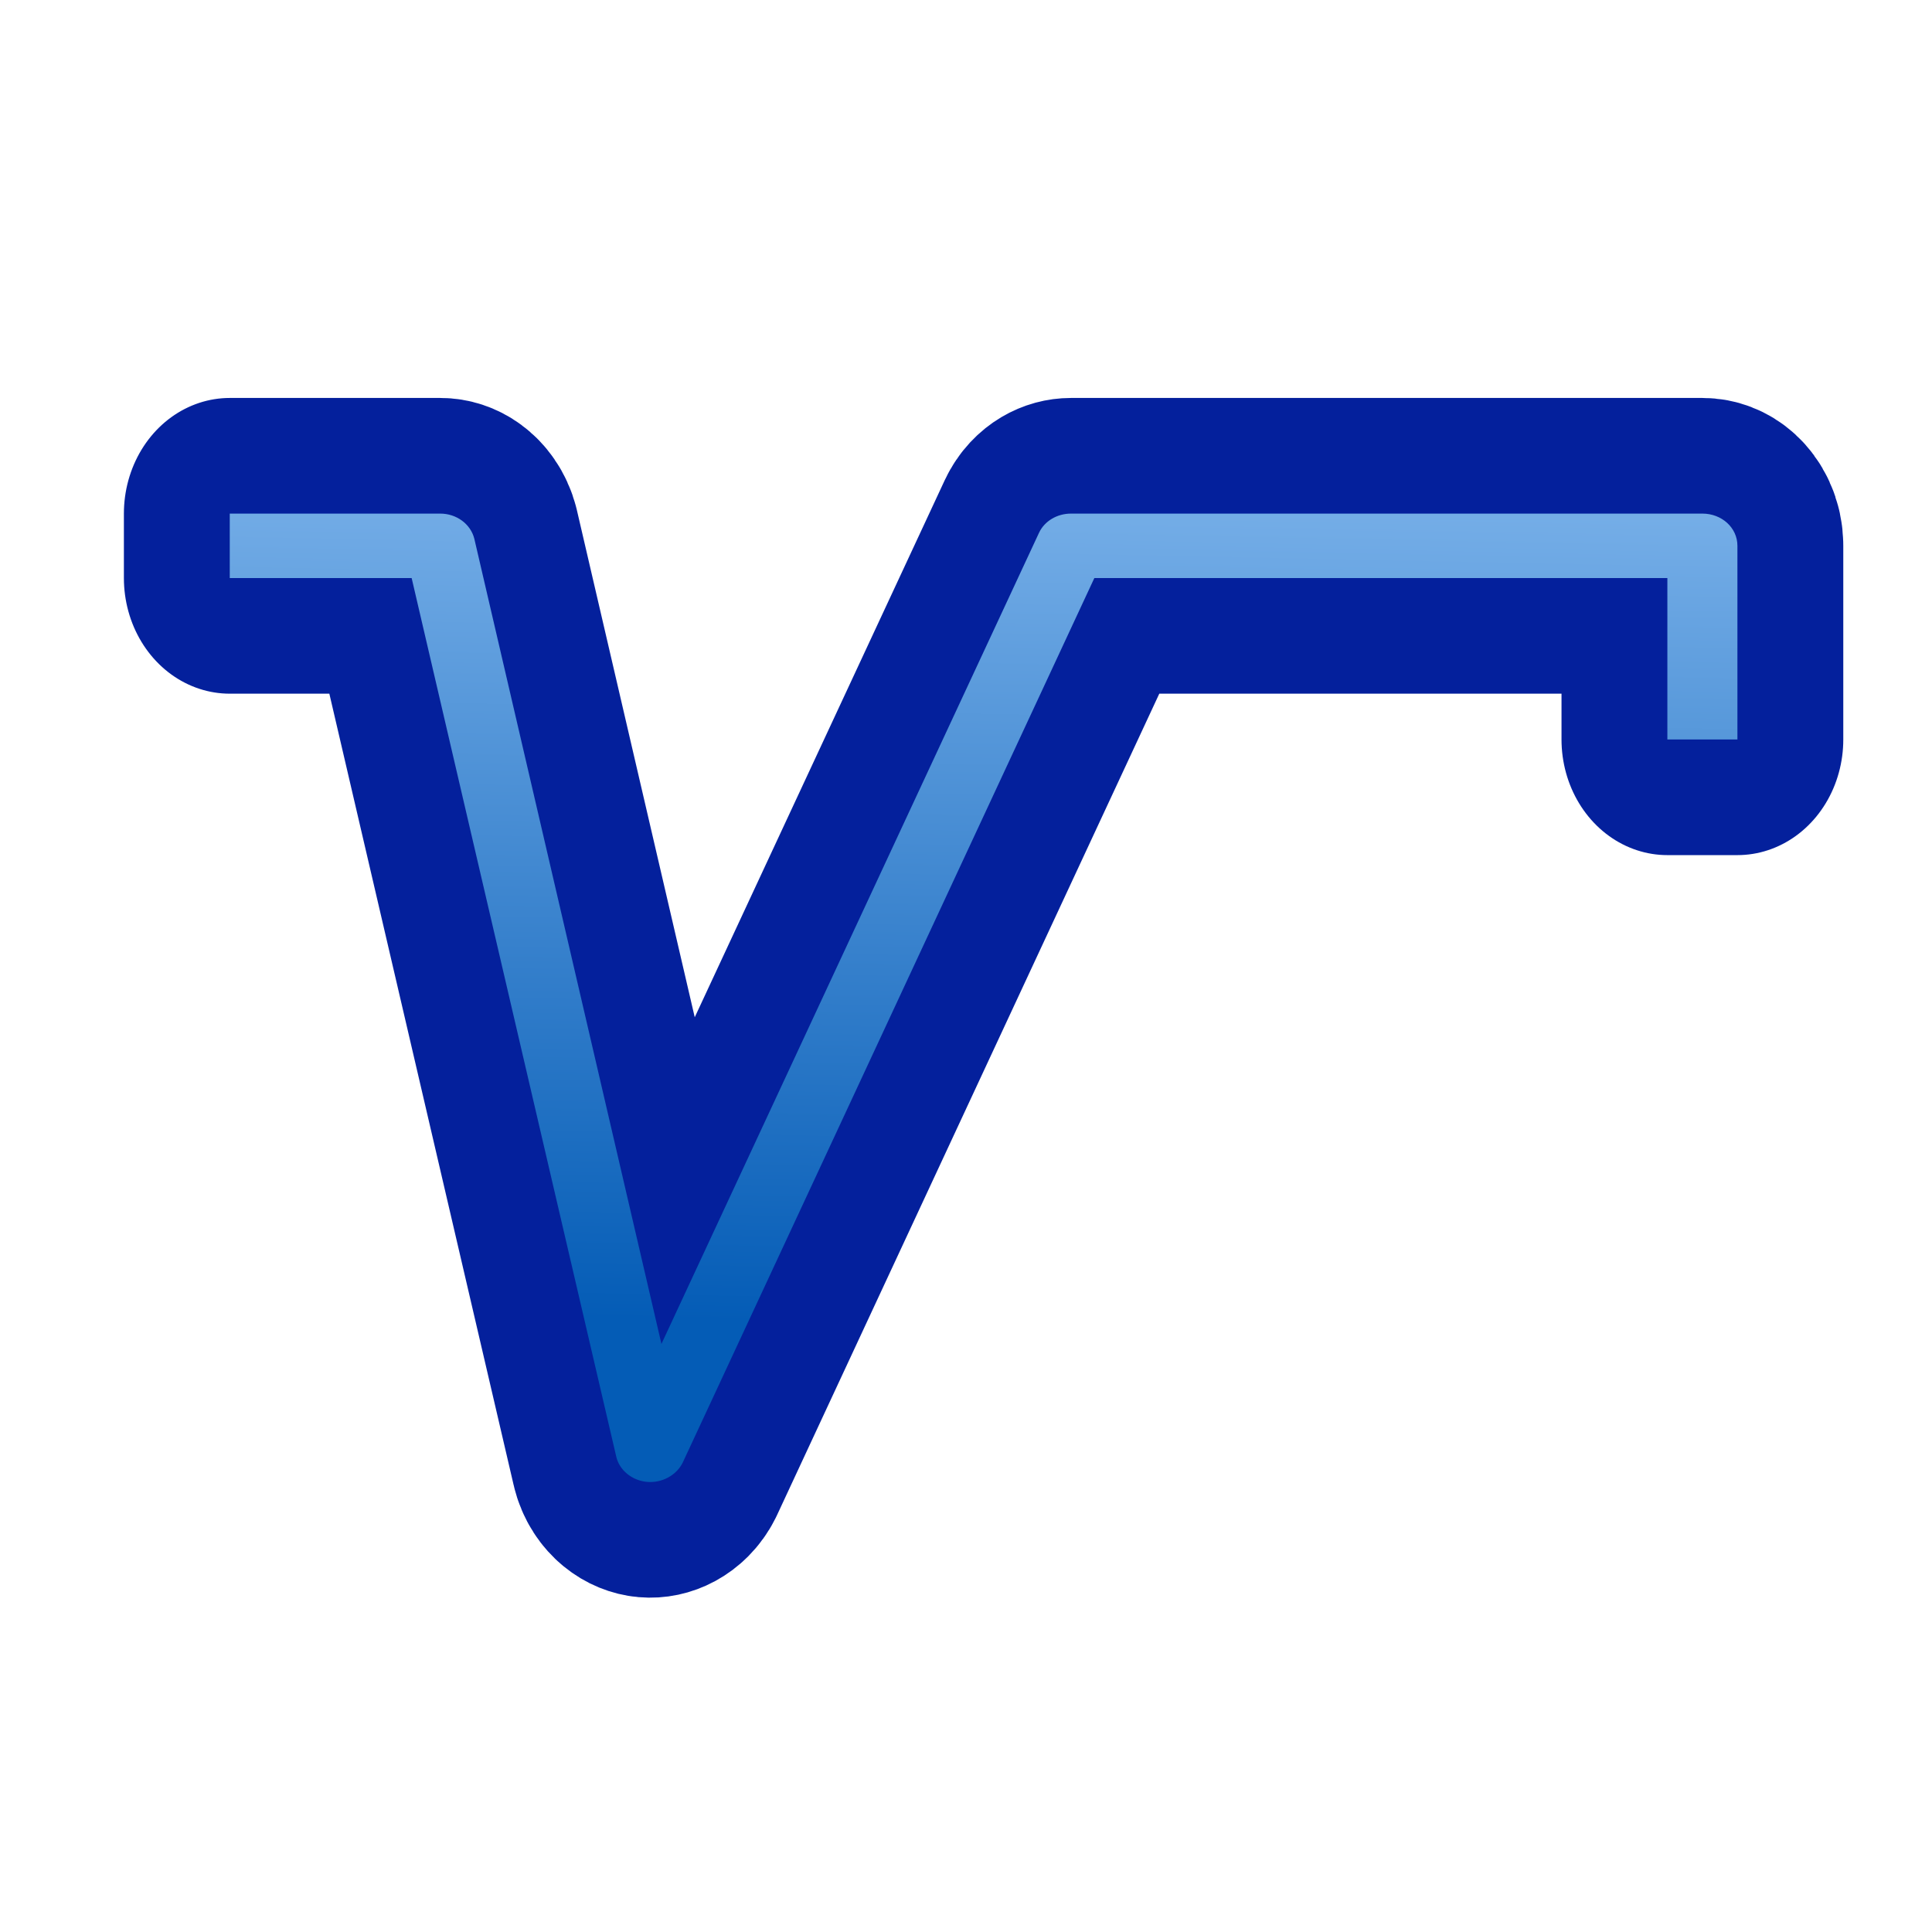
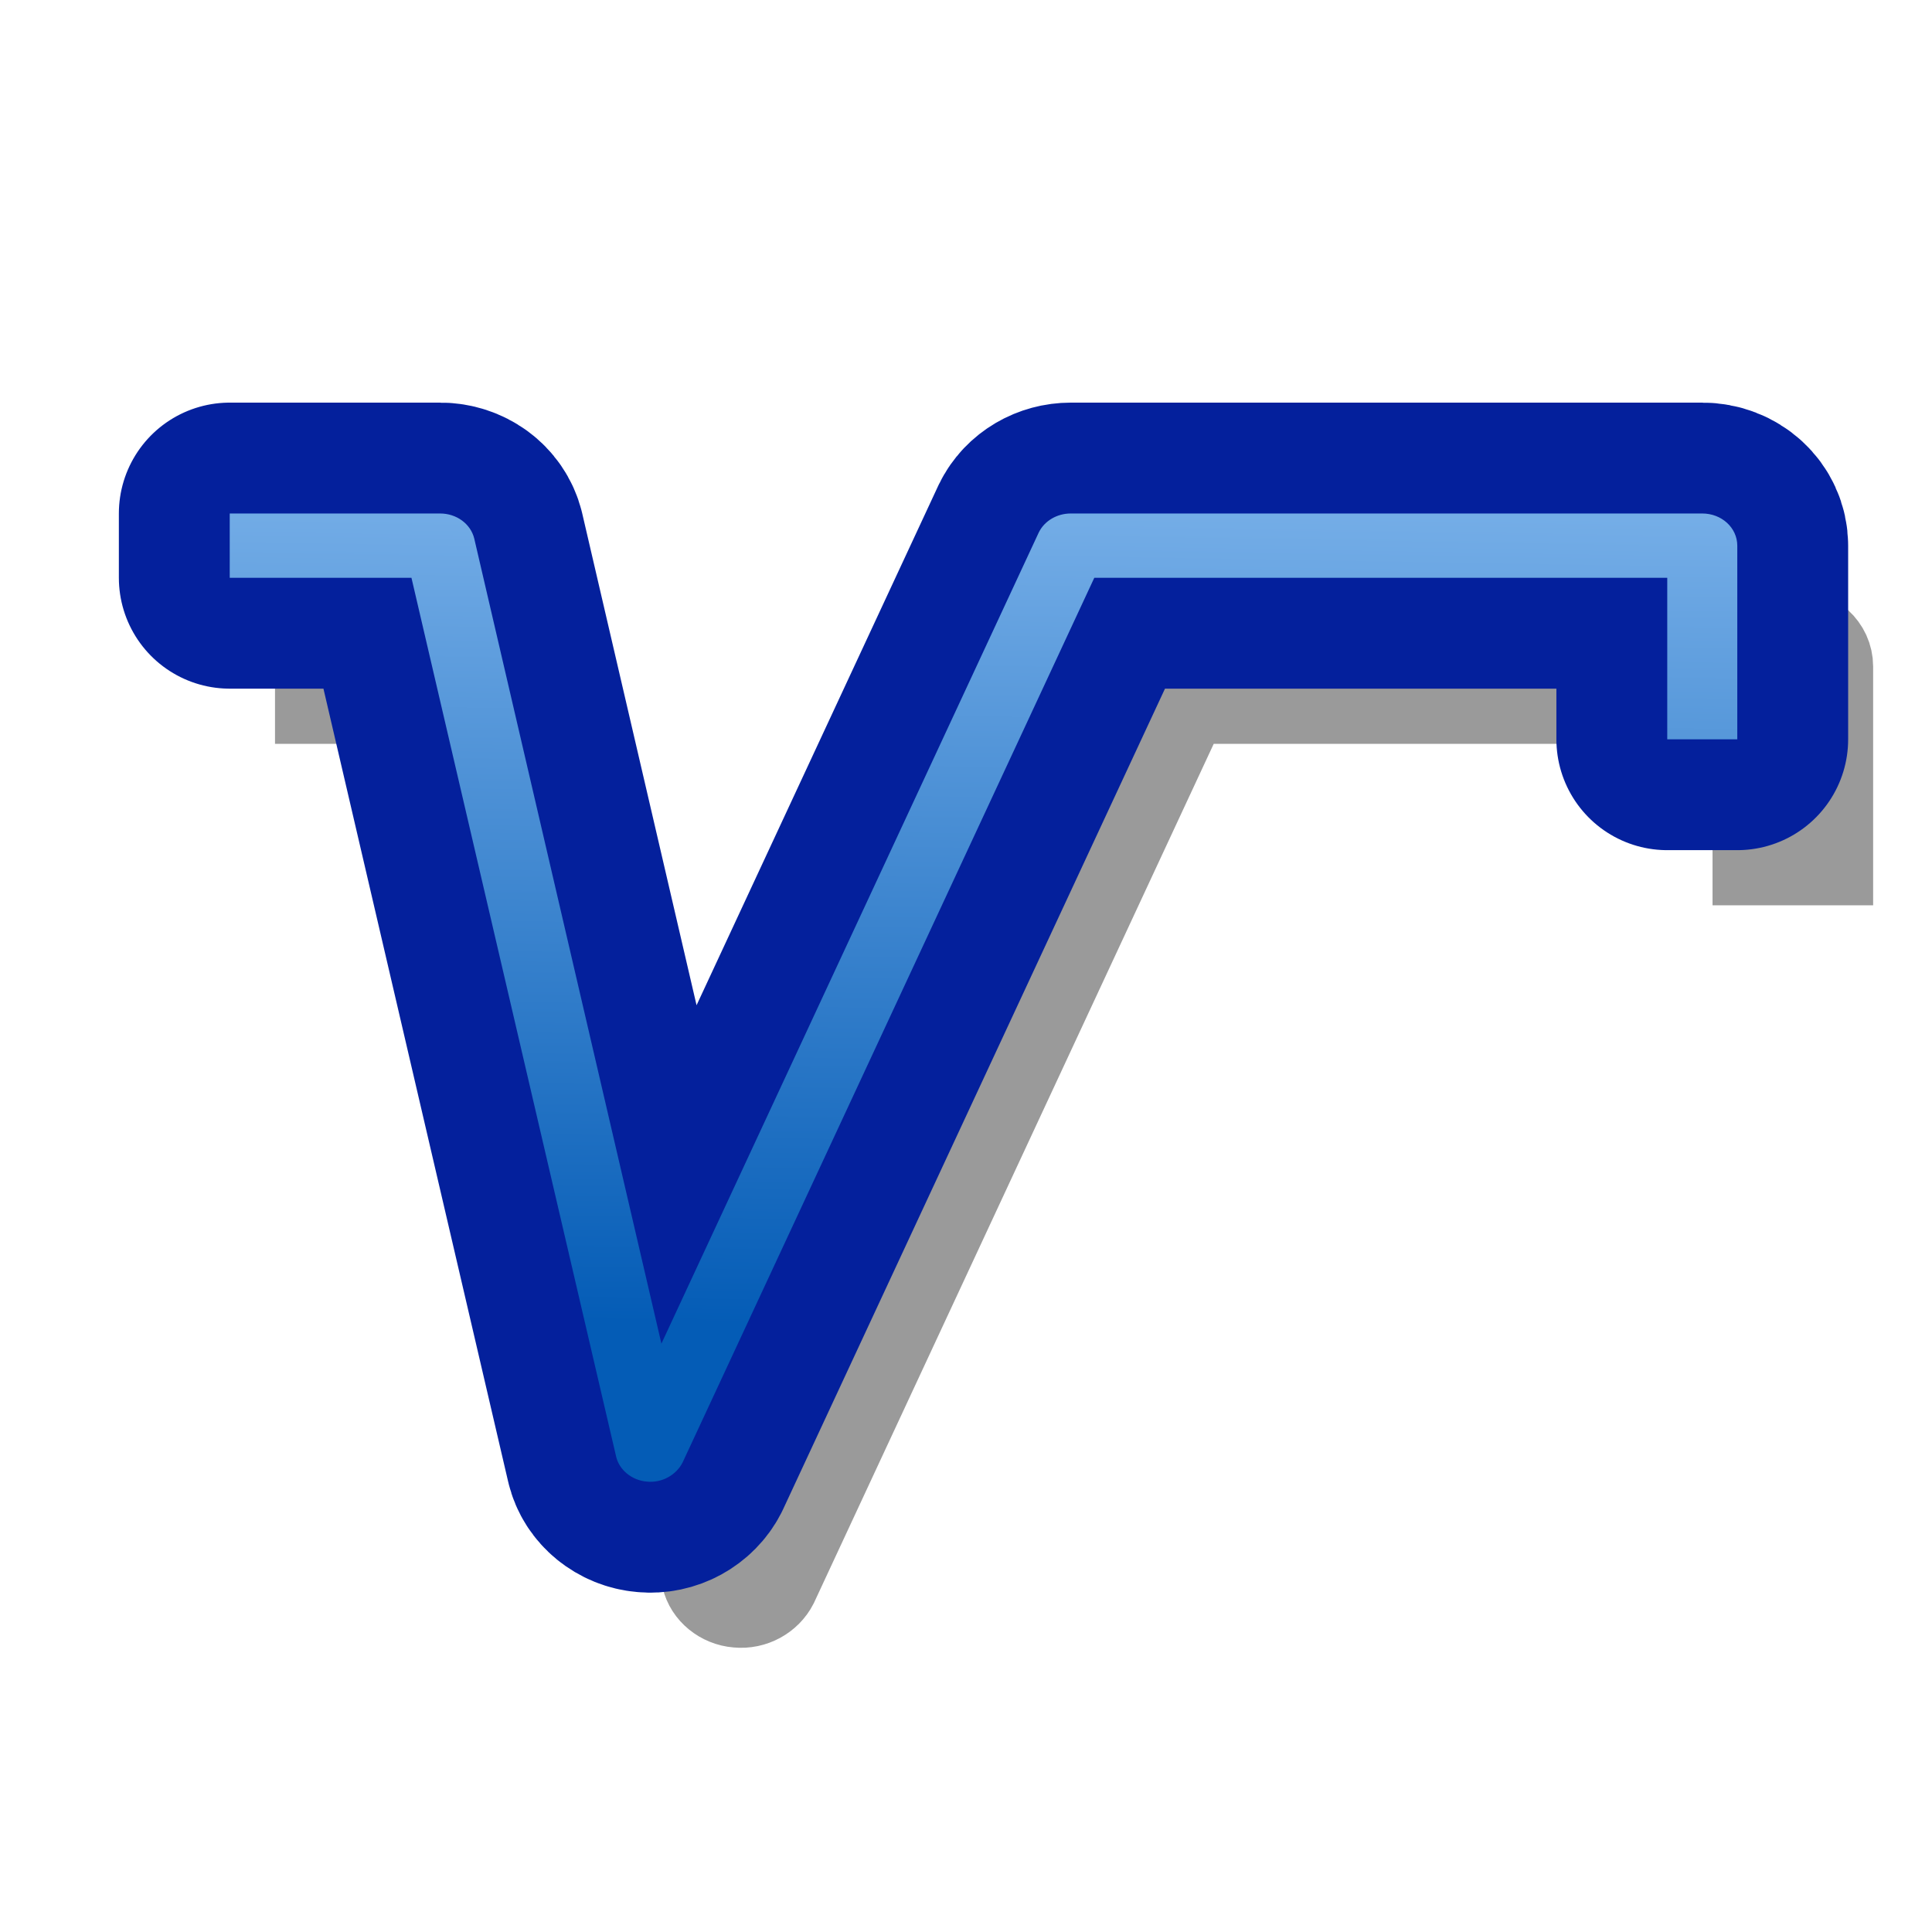
<svg xmlns="http://www.w3.org/2000/svg" version="1.1" width="64" height="64" color-interpolation="linearRGB">
  <g>
-     <path style="fill:none; stroke:#04209c; stroke-width:6.891; stroke-linejoin:round" d="M8.55 27.63V29.55H14.47L21.13 55.73C21.23 56.13 21.64 56.44 22.13 56.48C22.62 56.52 23.09 56.28 23.29 55.91L36.69 29.55H55.34V34.36H57.62V28.59C57.62 28.05 57.11 27.63 56.48 27.63H35.93C35.48 27.63 35.07 27.85 34.89 28.2L22.6 52.37L16.51 28.38C16.39 27.94 15.93 27.63 15.4 27.63H8.55z" transform="matrix(1.0178,0,0,1.1118,-1.0913,-13.7054)" />
-     <linearGradient id="gradient0" gradientUnits="userSpaceOnUse" x1="58.21" y1="15.81" x2="57.53" y2="52.3">
+     <path style="fill:none; stroke:#000000; stroke-opacity:0.396; stroke-width:3" d="M7.61 17.01V19.14H13.63L20.41 48.25C20.51 48.69 20.93 49.04 21.43 49.08C21.93 49.13 22.4 48.86 22.61 48.45L36.25 19.14H55.23V24.49H57.55V18.08C57.55 17.48 57.03 17.01 56.39 17.01H35.47C35.02 17.01 34.6 17.25 34.41 17.64L21.91 44.51L15.71 17.84C15.59 17.35 15.12 17.01 14.58 17.01H7.61z" transform="matrix(1,0,0,1,3,4)" />
+     <path style="fill:none; stroke:#04209c; stroke-width:7.345; stroke-linejoin:round" d="M7.61 17.01V19.14H13.63L20.41 48.25C20.51 48.69 20.93 49.04 21.43 49.08C21.93 49.13 22.4 48.86 22.61 48.45L36.25 19.14H55.23V24.49H57.55V18.08C57.55 17.48 57.03 17.01 56.39 17.01H35.47C35.02 17.01 34.6 17.25 34.41 17.64L21.91 44.51L15.71 17.84C15.59 17.35 15.12 17.01 14.58 17.01H7.61z" />
+     <linearGradient id="gradient0" gradientUnits="userSpaceOnUse" x1="58.15" y1="3.87" x2="57.46" y2="44.44">
      <stop offset="0" stop-color="#abd5ff" />
      <stop offset="1" stop-color="#045cb6" />
    </linearGradient>
-     <path style="fill:url(#gradient0)" d="M8.55 27.63V29.55H14.47L21.13 55.73C21.23 56.13 21.64 56.44 22.13 56.48C22.62 56.52 23.09 56.28 23.29 55.91L36.69 29.55H55.34V34.36H57.62V28.59C57.62 28.05 57.11 27.63 56.48 27.63H35.93C35.48 27.63 35.07 27.85 34.89 28.2L22.6 52.37L16.51 28.38C16.39 27.94 15.93 27.63 15.4 27.63H8.55z" transform="matrix(1.0178,0,0,1.1118,-1.0913,-13.7054)" />
+     <path style="fill:url(#gradient0)" d="M7.61 17.01V19.14H13.63L20.41 48.25C20.51 48.69 20.93 49.04 21.43 49.08C21.93 49.13 22.4 48.86 22.61 48.45L36.25 19.14H55.23V24.49H57.55V18.08C57.55 17.48 57.03 17.01 56.39 17.01H35.47C35.02 17.01 34.6 17.25 34.41 17.64L21.91 44.51L15.71 17.84C15.59 17.35 15.12 17.01 14.58 17.01H7.61z" />
  </g>
</svg>
